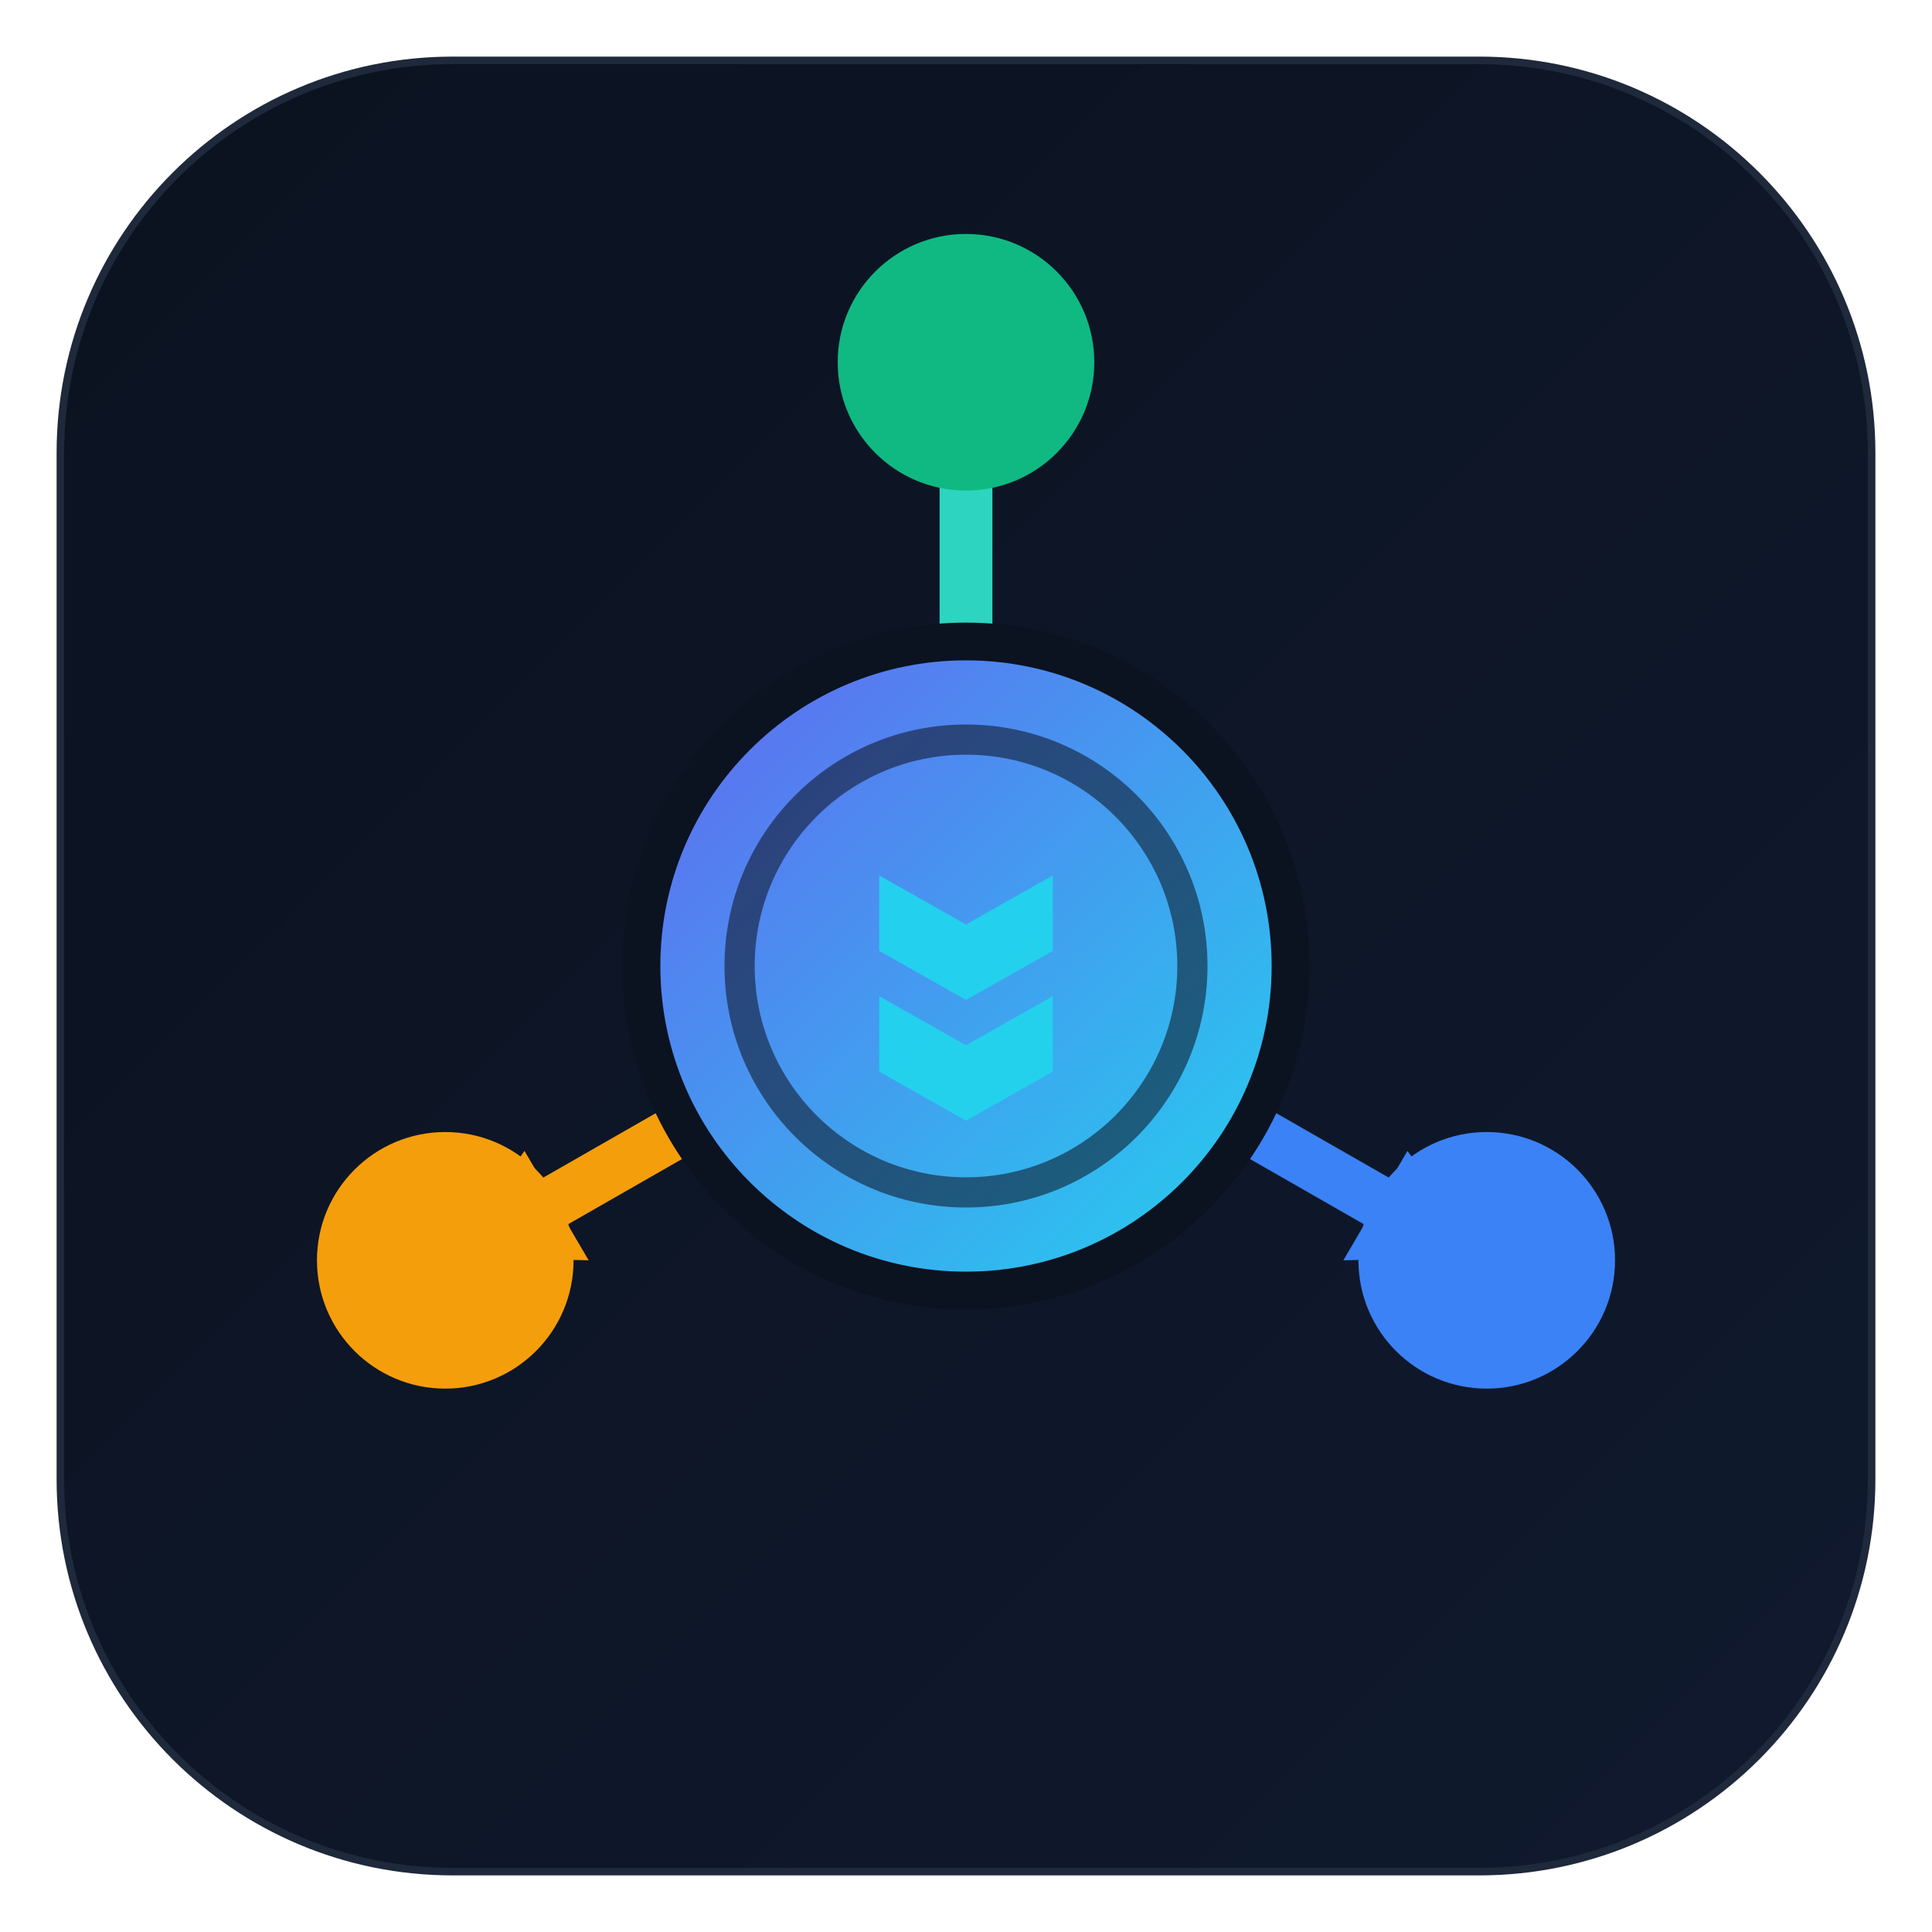
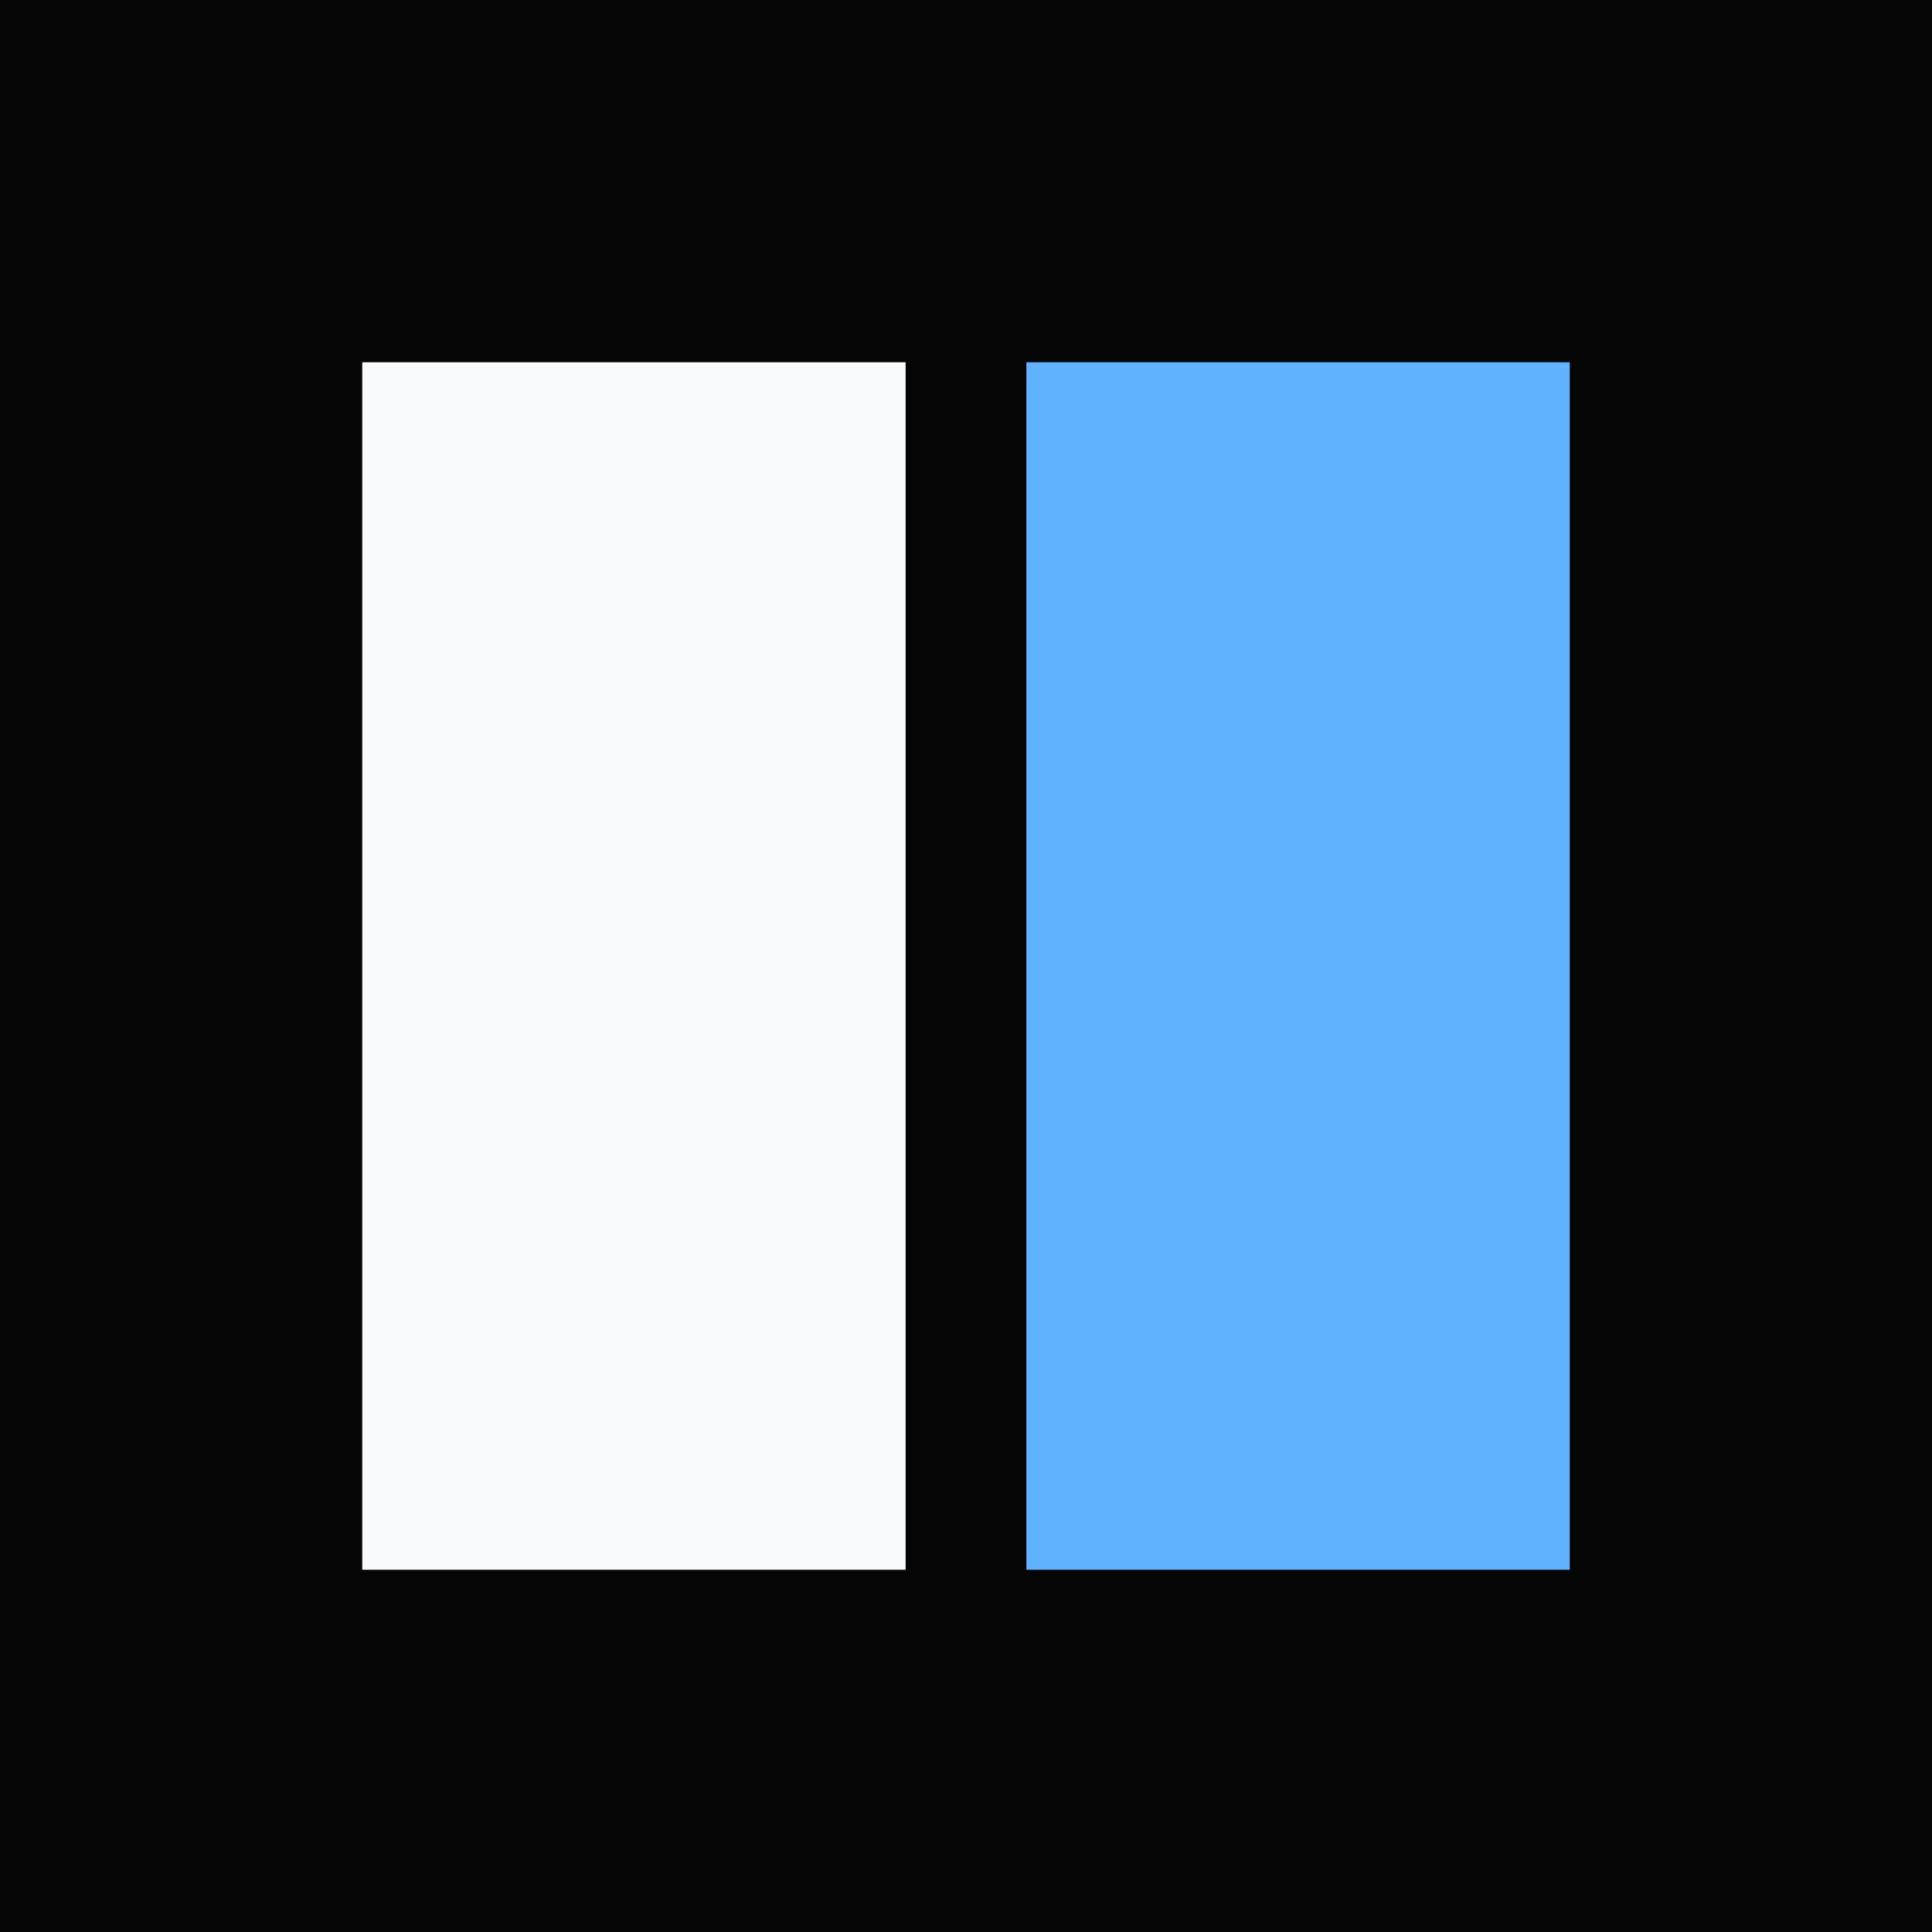
- <svg xmlns="http://www.w3.org/2000/svg" viewBox="0 0 512 512" width="512" height="512" role="img" aria-label="onegw logo">
-   <defs>
-     <linearGradient id="bg" x1="0" y1="0" x2="1" y2="1">
-       <stop offset="0" stop-color="#0B1220" />
-       <stop offset="1" stop-color="#101A2E" />
-     </linearGradient>
-     <linearGradient id="hub" x1="0" y1="0" x2="1" y2="1">
-       <stop offset="0" stop-color="#6366F1" />
-       <stop offset="1" stop-color="#22D3EE" />
-     </linearGradient>
-     <radialGradient id="glow" cx="0.5" cy="0.5" r="0.5">
-       <stop offset="0" stop-color="#6366F1" stop-opacity="0.35" />
-       <stop offset="1" stop-color="#6366F1" stop-opacity="0" />
-     </radialGradient>
-   </defs>
-   <rect x="16" y="16" width="480" height="480" rx="104" fill="url(#bg)" />
-   <rect x="16" y="16" width="480" height="480" rx="104" fill="none" stroke="#1E293B" stroke-width="2" />
-   <g stroke-width="14" stroke-linecap="round" fill="none">
-     <path d="M256 256 L256 118" stroke="#2DD4BF" />
-     <path d="M256 256 L125 331" stroke="#F59E0B" />
-     <path d="M256 256 L387 331" stroke="#3B82F6" />
-   </g>
-   <g>
-     <path d="M256 100 L242 124 L270 124 Z" fill="#2DD4BF" />
-     <path d="M119 333 L139 305 L156 334 Z" fill="#F59E0B" />
-     <path d="M393 333 L356 334 L373 305 Z" fill="#3B82F6" />
-   </g>
-   <circle cx="256" cy="96" r="34" fill="#10B981" />
-   <circle cx="118" cy="334" r="34" fill="#F59E0B" />
-   <circle cx="394" cy="334" r="34" fill="#3B82F6" />
-   <circle cx="256" cy="256" r="86" fill="url(#hub)" />
-   <circle cx="256" cy="256" r="86" fill="none" stroke="#0B1220" stroke-width="10" />
-   <circle cx="256" cy="256" r="60" fill="none" stroke="#0B1220" stroke-opacity="0.55" stroke-width="8" />
-   <g fill="#22D3EE">
-     <path d="M233 232 L256 245 L279 232 L279 252 L256 265 L233 252 Z" fill-opacity="0.95" />
-     <path d="M233 264 L256 277 L279 264 L279 284 L256 297 L233 284 Z" fill-opacity="0.95" />
-   </g>
+ <svg xmlns="http://www.w3.org/2000/svg" viewBox="0 0 32 32" width="512" height="512" role="img" aria-label="onegw logo">
+   <rect width="32" height="32" fill="#050505" />
+   <rect x="6" y="6" width="9" height="20" fill="#f8fafc" />
+   <rect x="17" y="6" width="9" height="20" fill="#62b3ff" />
</svg>
